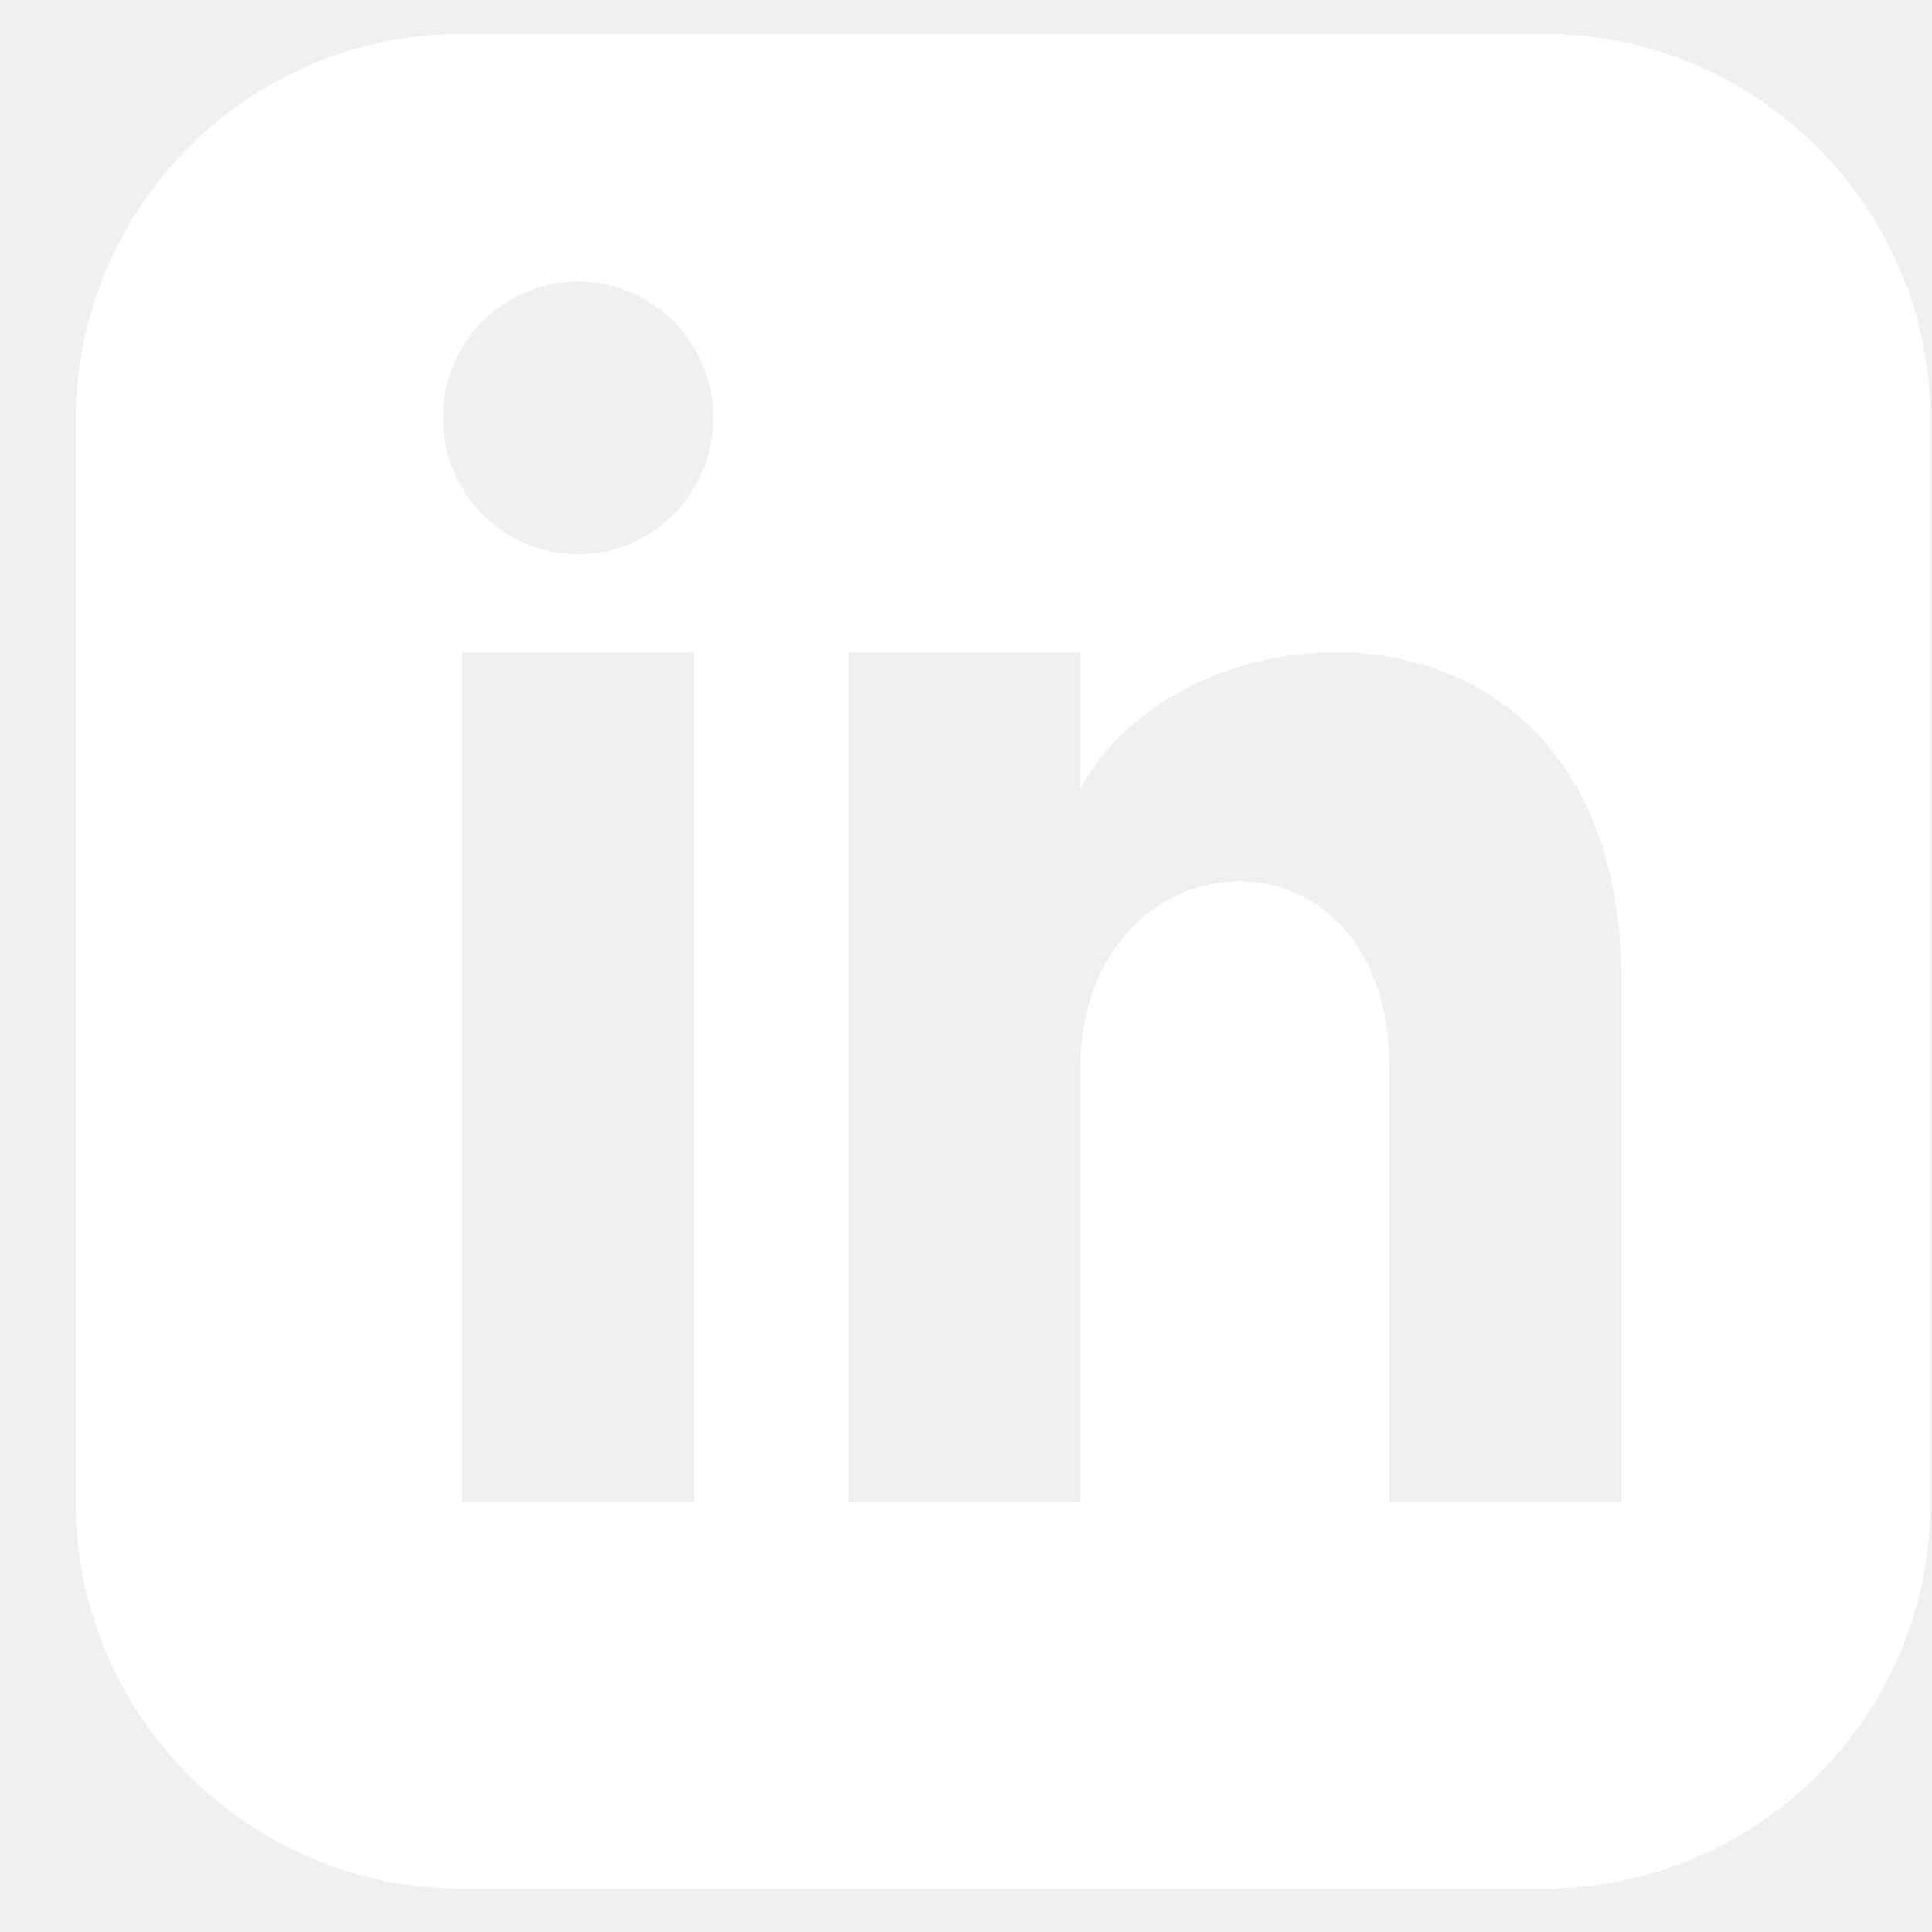
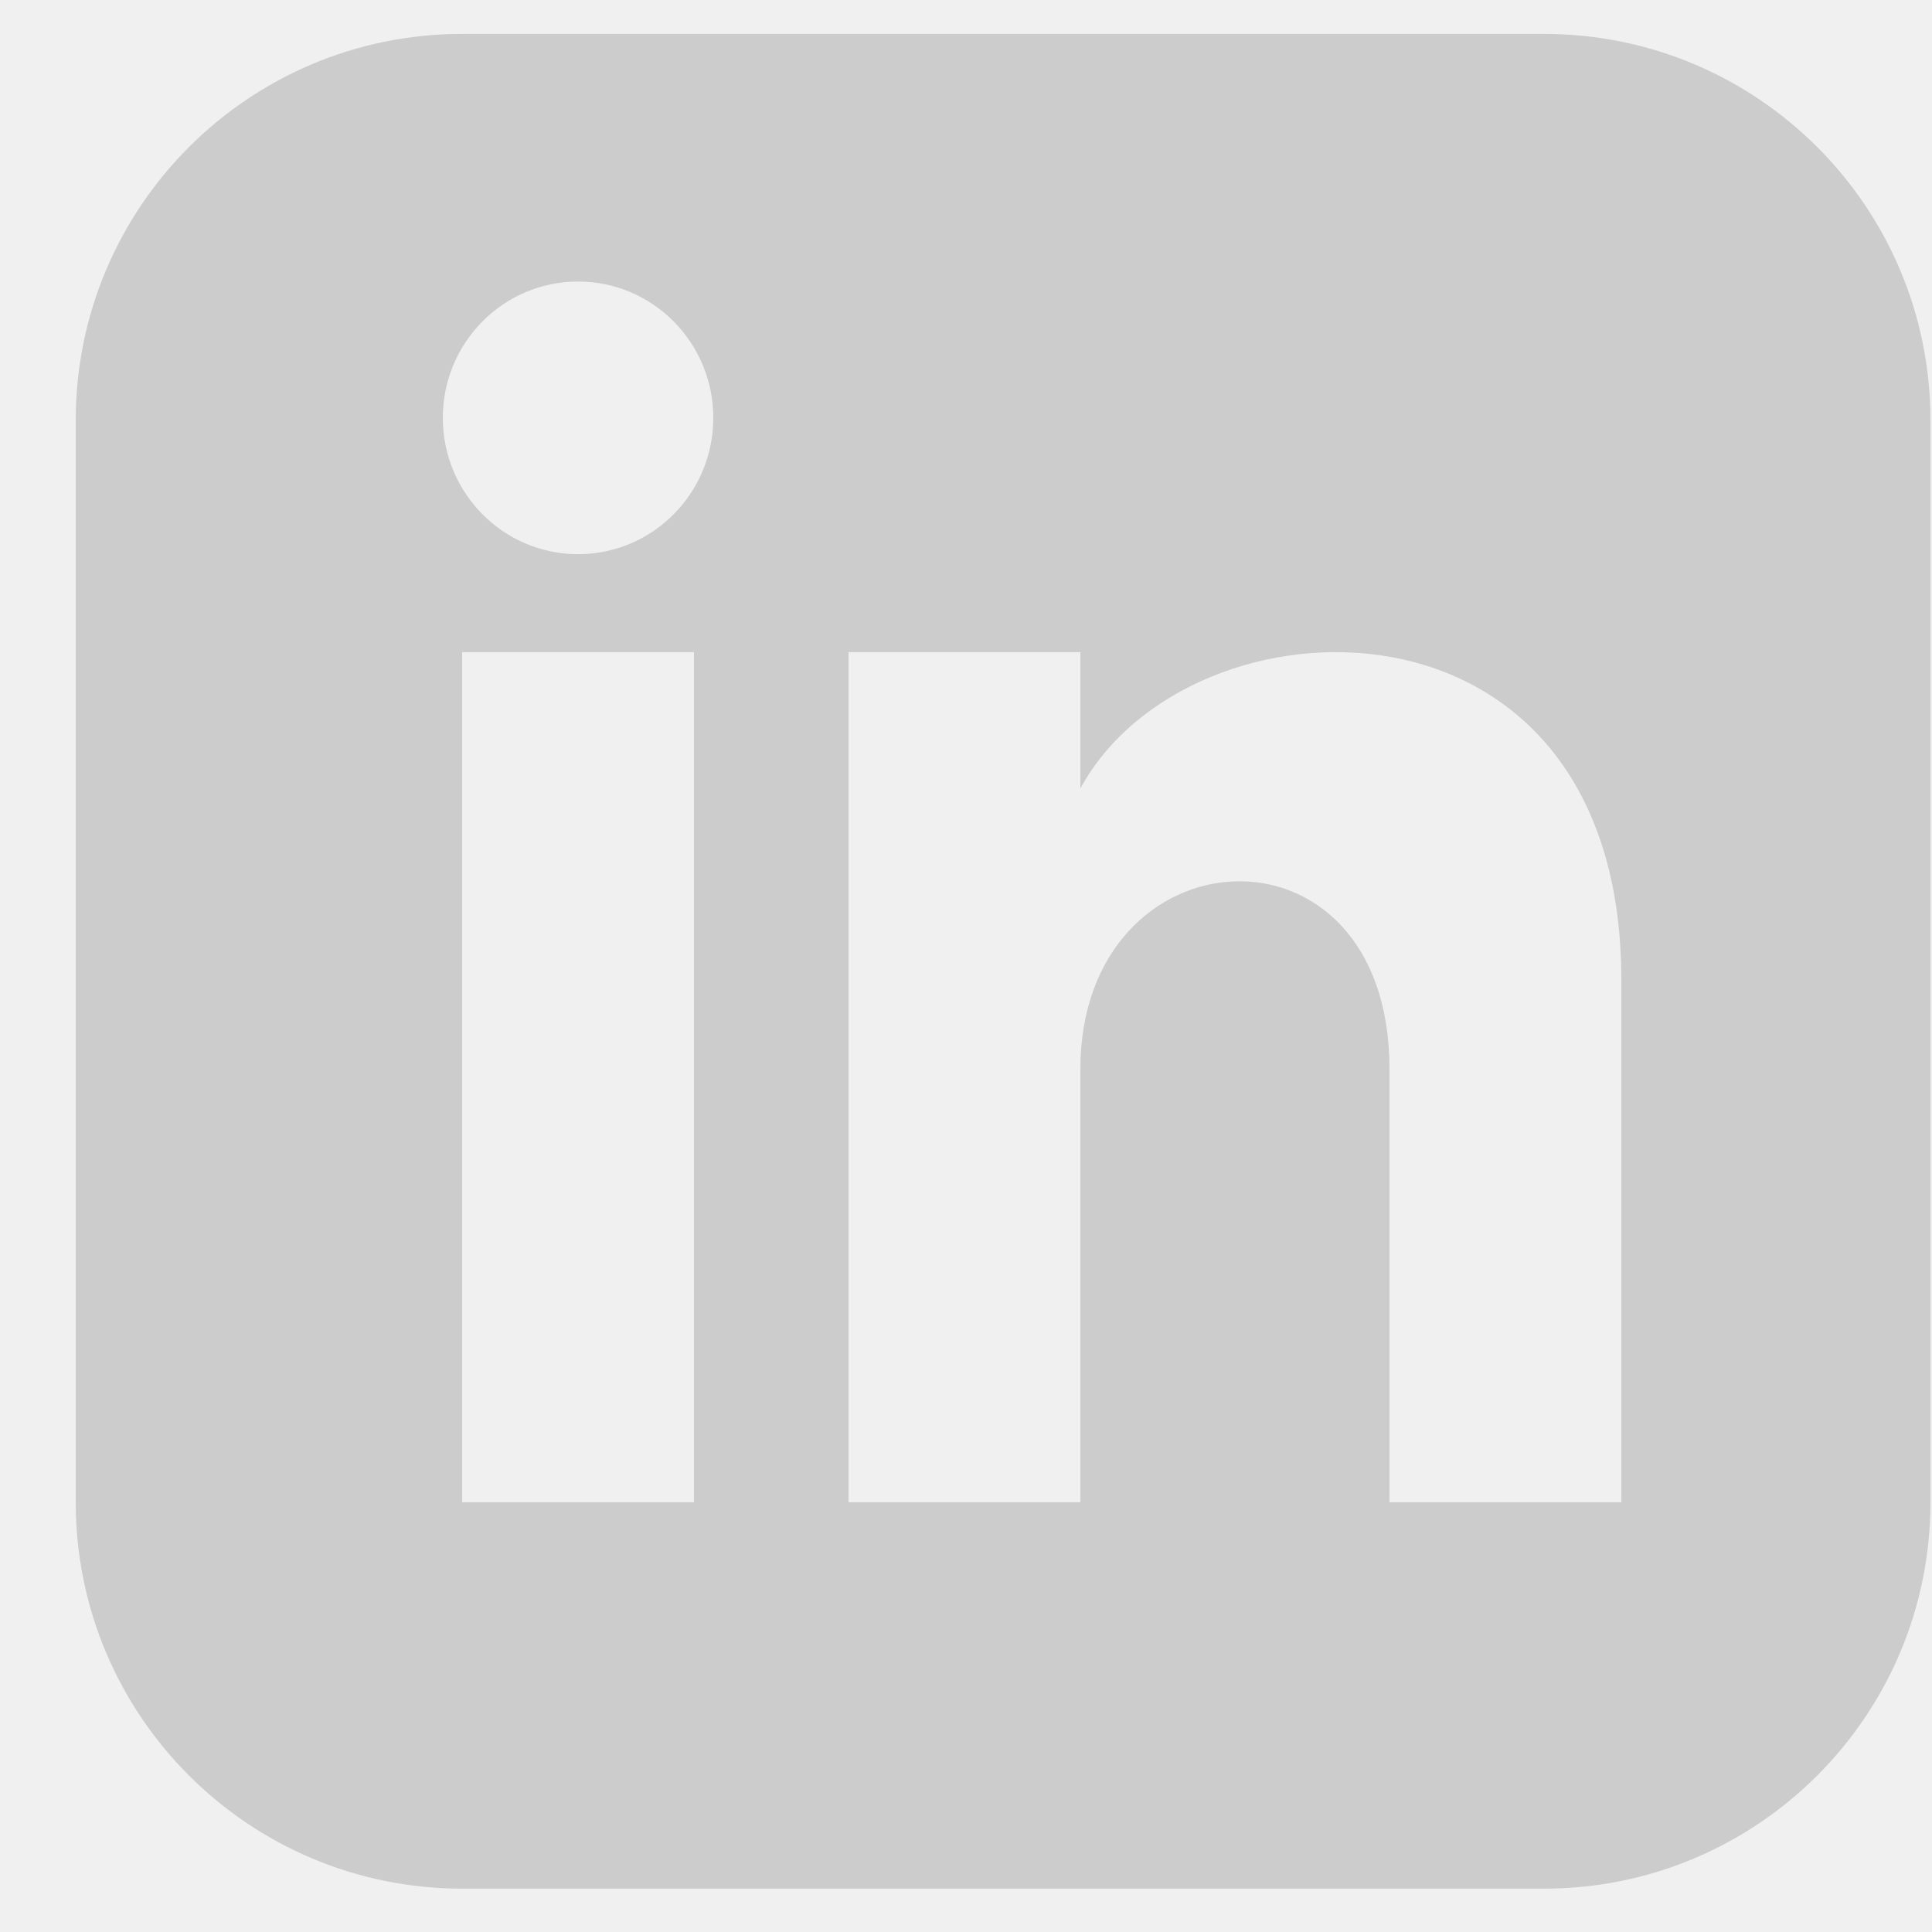
<svg xmlns="http://www.w3.org/2000/svg" width="25" height="25" viewBox="0 0 25 25" fill="none">
  <g id="LinkedIn" clip-path="url(#clip0_306_2705)">
-     <path id="Icon" d="M19.98 0.439H5.98C3.219 0.439 0.98 2.678 0.98 5.439V19.439C0.98 22.2 3.219 24.439 5.98 24.439H19.98C22.742 24.439 24.98 22.2 24.98 19.439V5.439C24.98 2.678 22.742 0.439 19.98 0.439ZM8.98 19.439H5.98V8.439H8.98V19.439ZM7.48 7.171C6.514 7.171 5.73 6.381 5.73 5.407C5.73 4.433 6.514 3.643 7.48 3.643C8.446 3.643 9.23 4.433 9.23 5.407C9.23 6.381 8.447 7.171 7.48 7.171ZM20.98 19.439H17.98V13.835C17.98 10.467 13.98 10.722 13.98 13.835V19.439H10.98V8.439H13.98V10.204C15.376 7.618 20.98 7.427 20.98 12.68V19.439Z" fill="#FFF" />
+     <path id="Icon" d="M19.98 0.439H5.98C3.219 0.439 0.98 2.678 0.98 5.439V19.439C0.98 22.2 3.219 24.439 5.98 24.439H19.98C22.742 24.439 24.98 22.2 24.98 19.439V5.439C24.98 2.678 22.742 0.439 19.98 0.439ZM8.98 19.439H5.98V8.439H8.98V19.439ZM7.48 7.171C6.514 7.171 5.73 6.381 5.73 5.407C5.73 4.433 6.514 3.643 7.48 3.643C8.446 3.643 9.23 4.433 9.23 5.407C9.23 6.381 8.447 7.171 7.48 7.171ZM20.98 19.439H17.98V13.835C17.98 10.467 13.98 10.722 13.98 13.835V19.439H10.98V8.439H13.98V10.204C15.376 7.618 20.98 7.427 20.98 12.68V19.439Z" fill="#CCC" />
  </g>
  <defs>
    <clipPath id="clip0_306_2705">
      <rect width="24" height="24" fill="white" transform="translate(0.97998 0.439209)" />
    </clipPath>
  </defs>
</svg>
